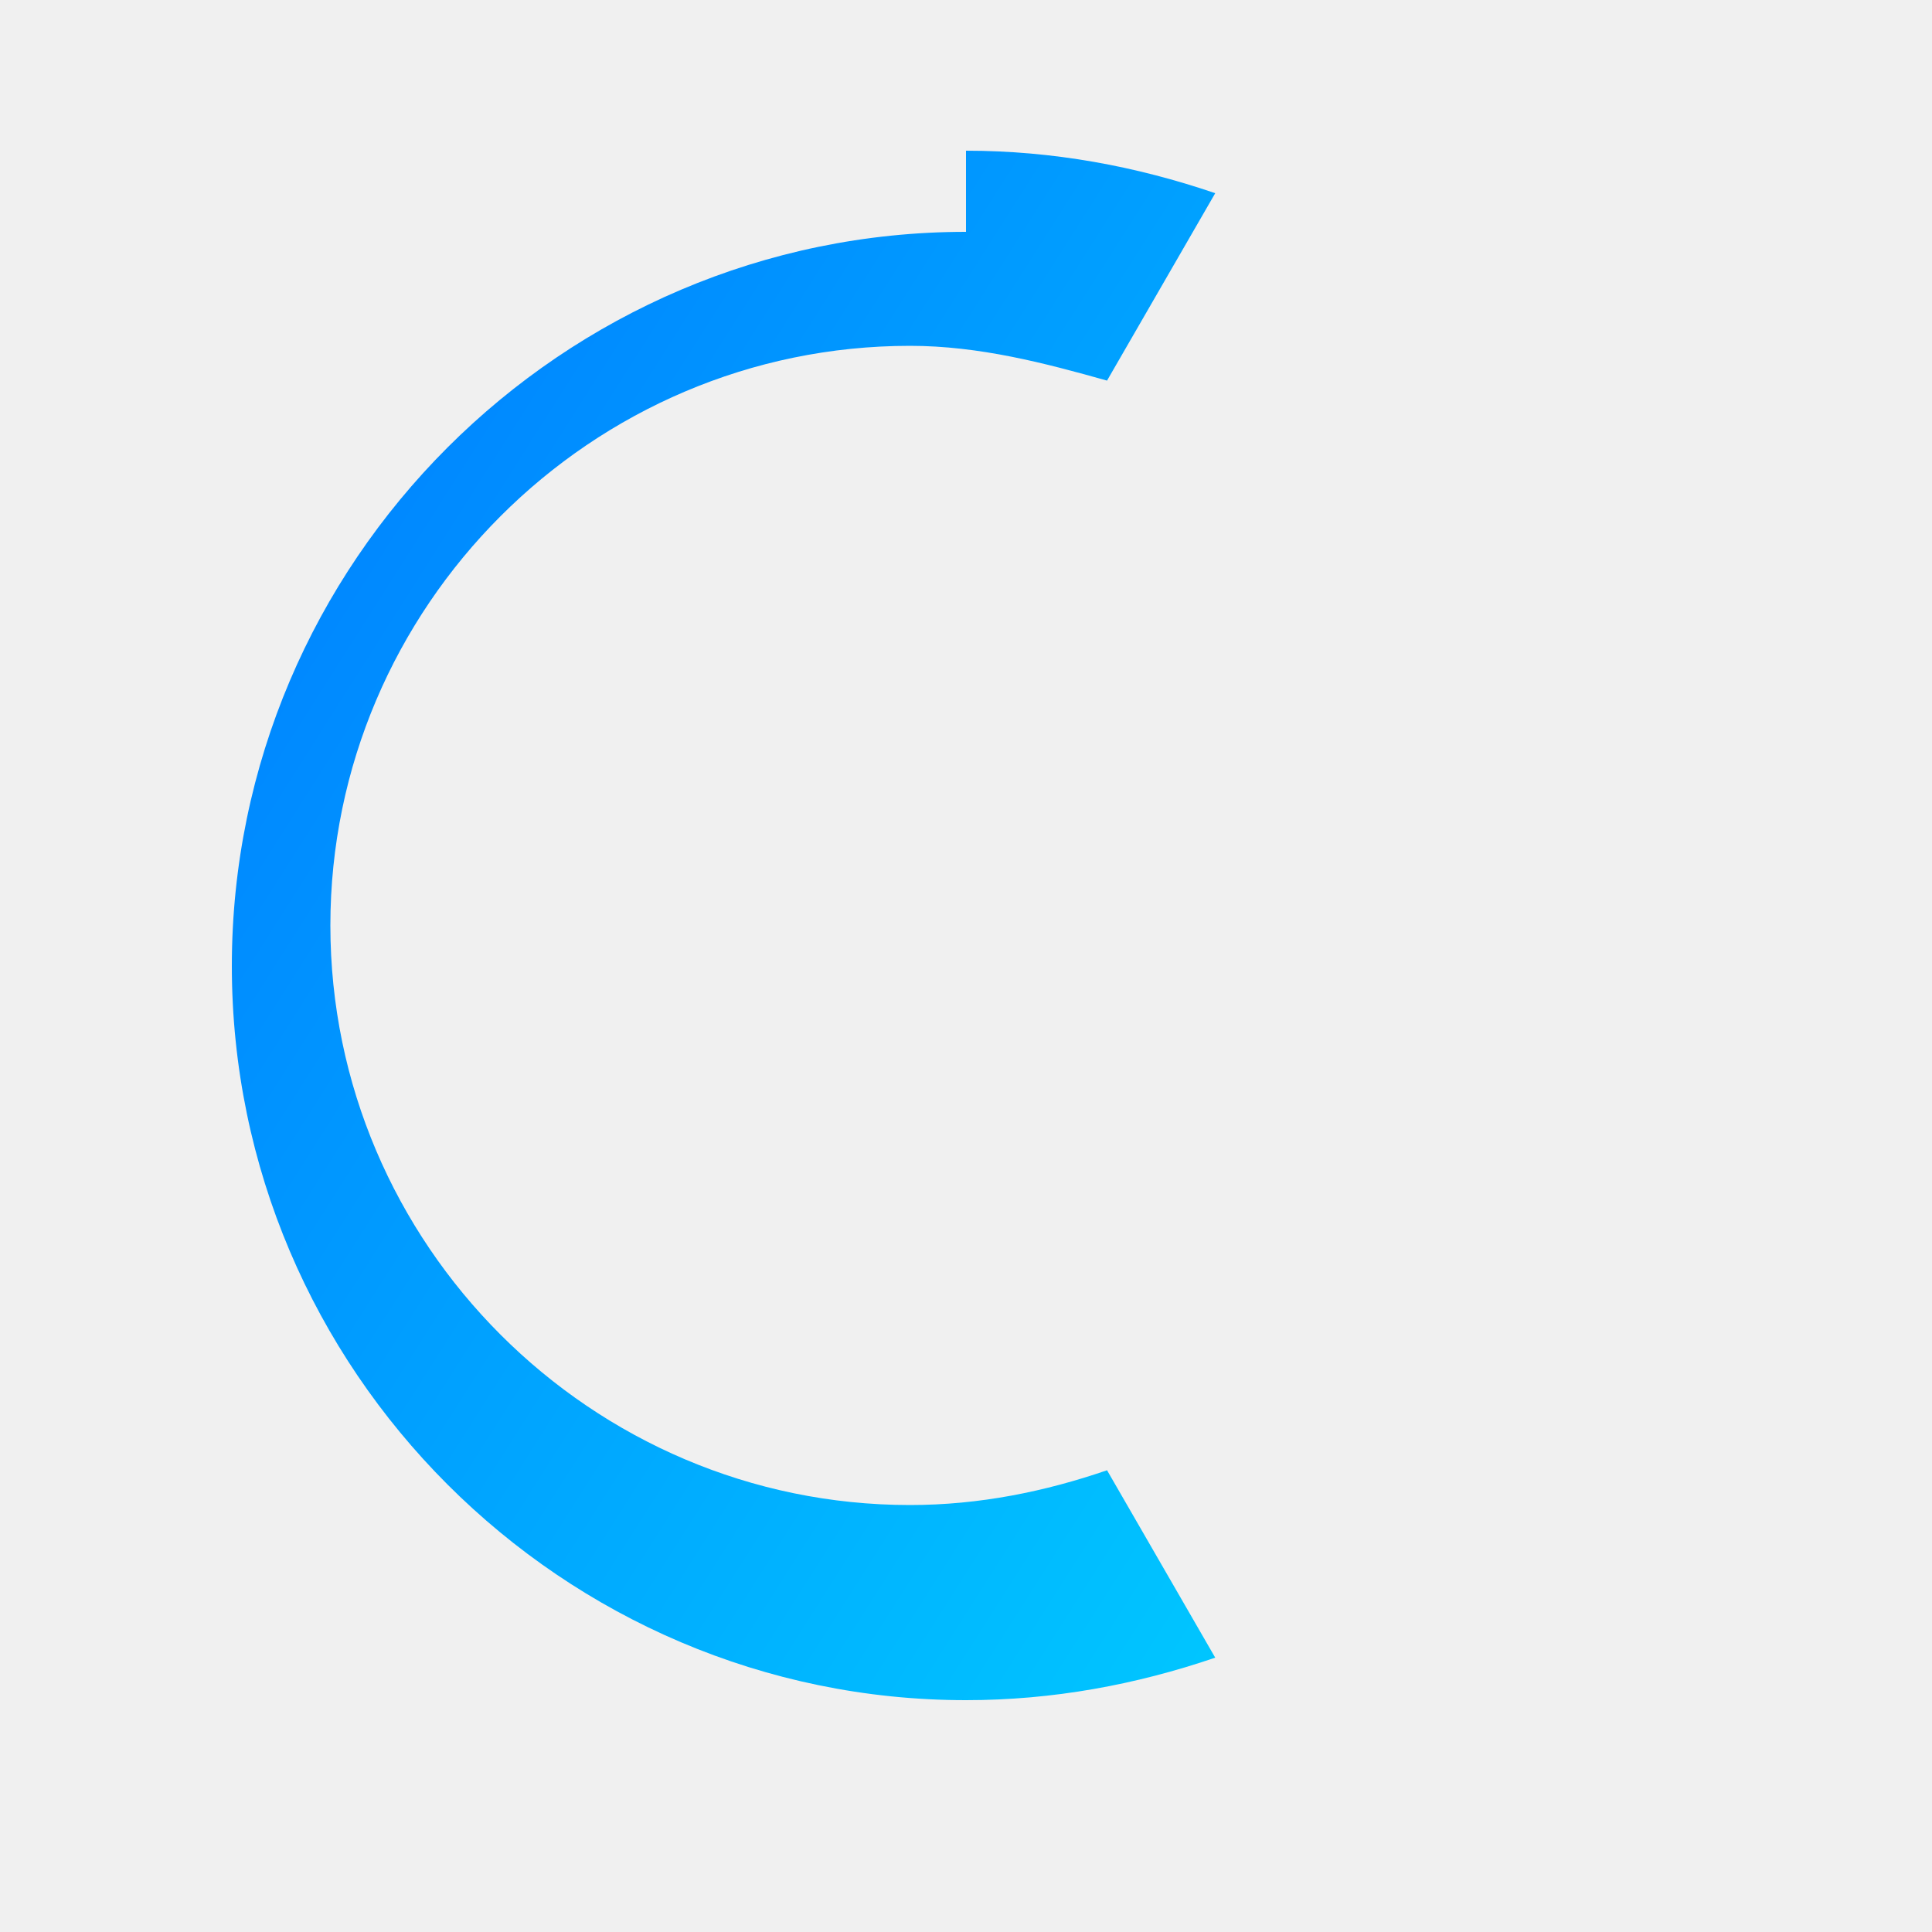
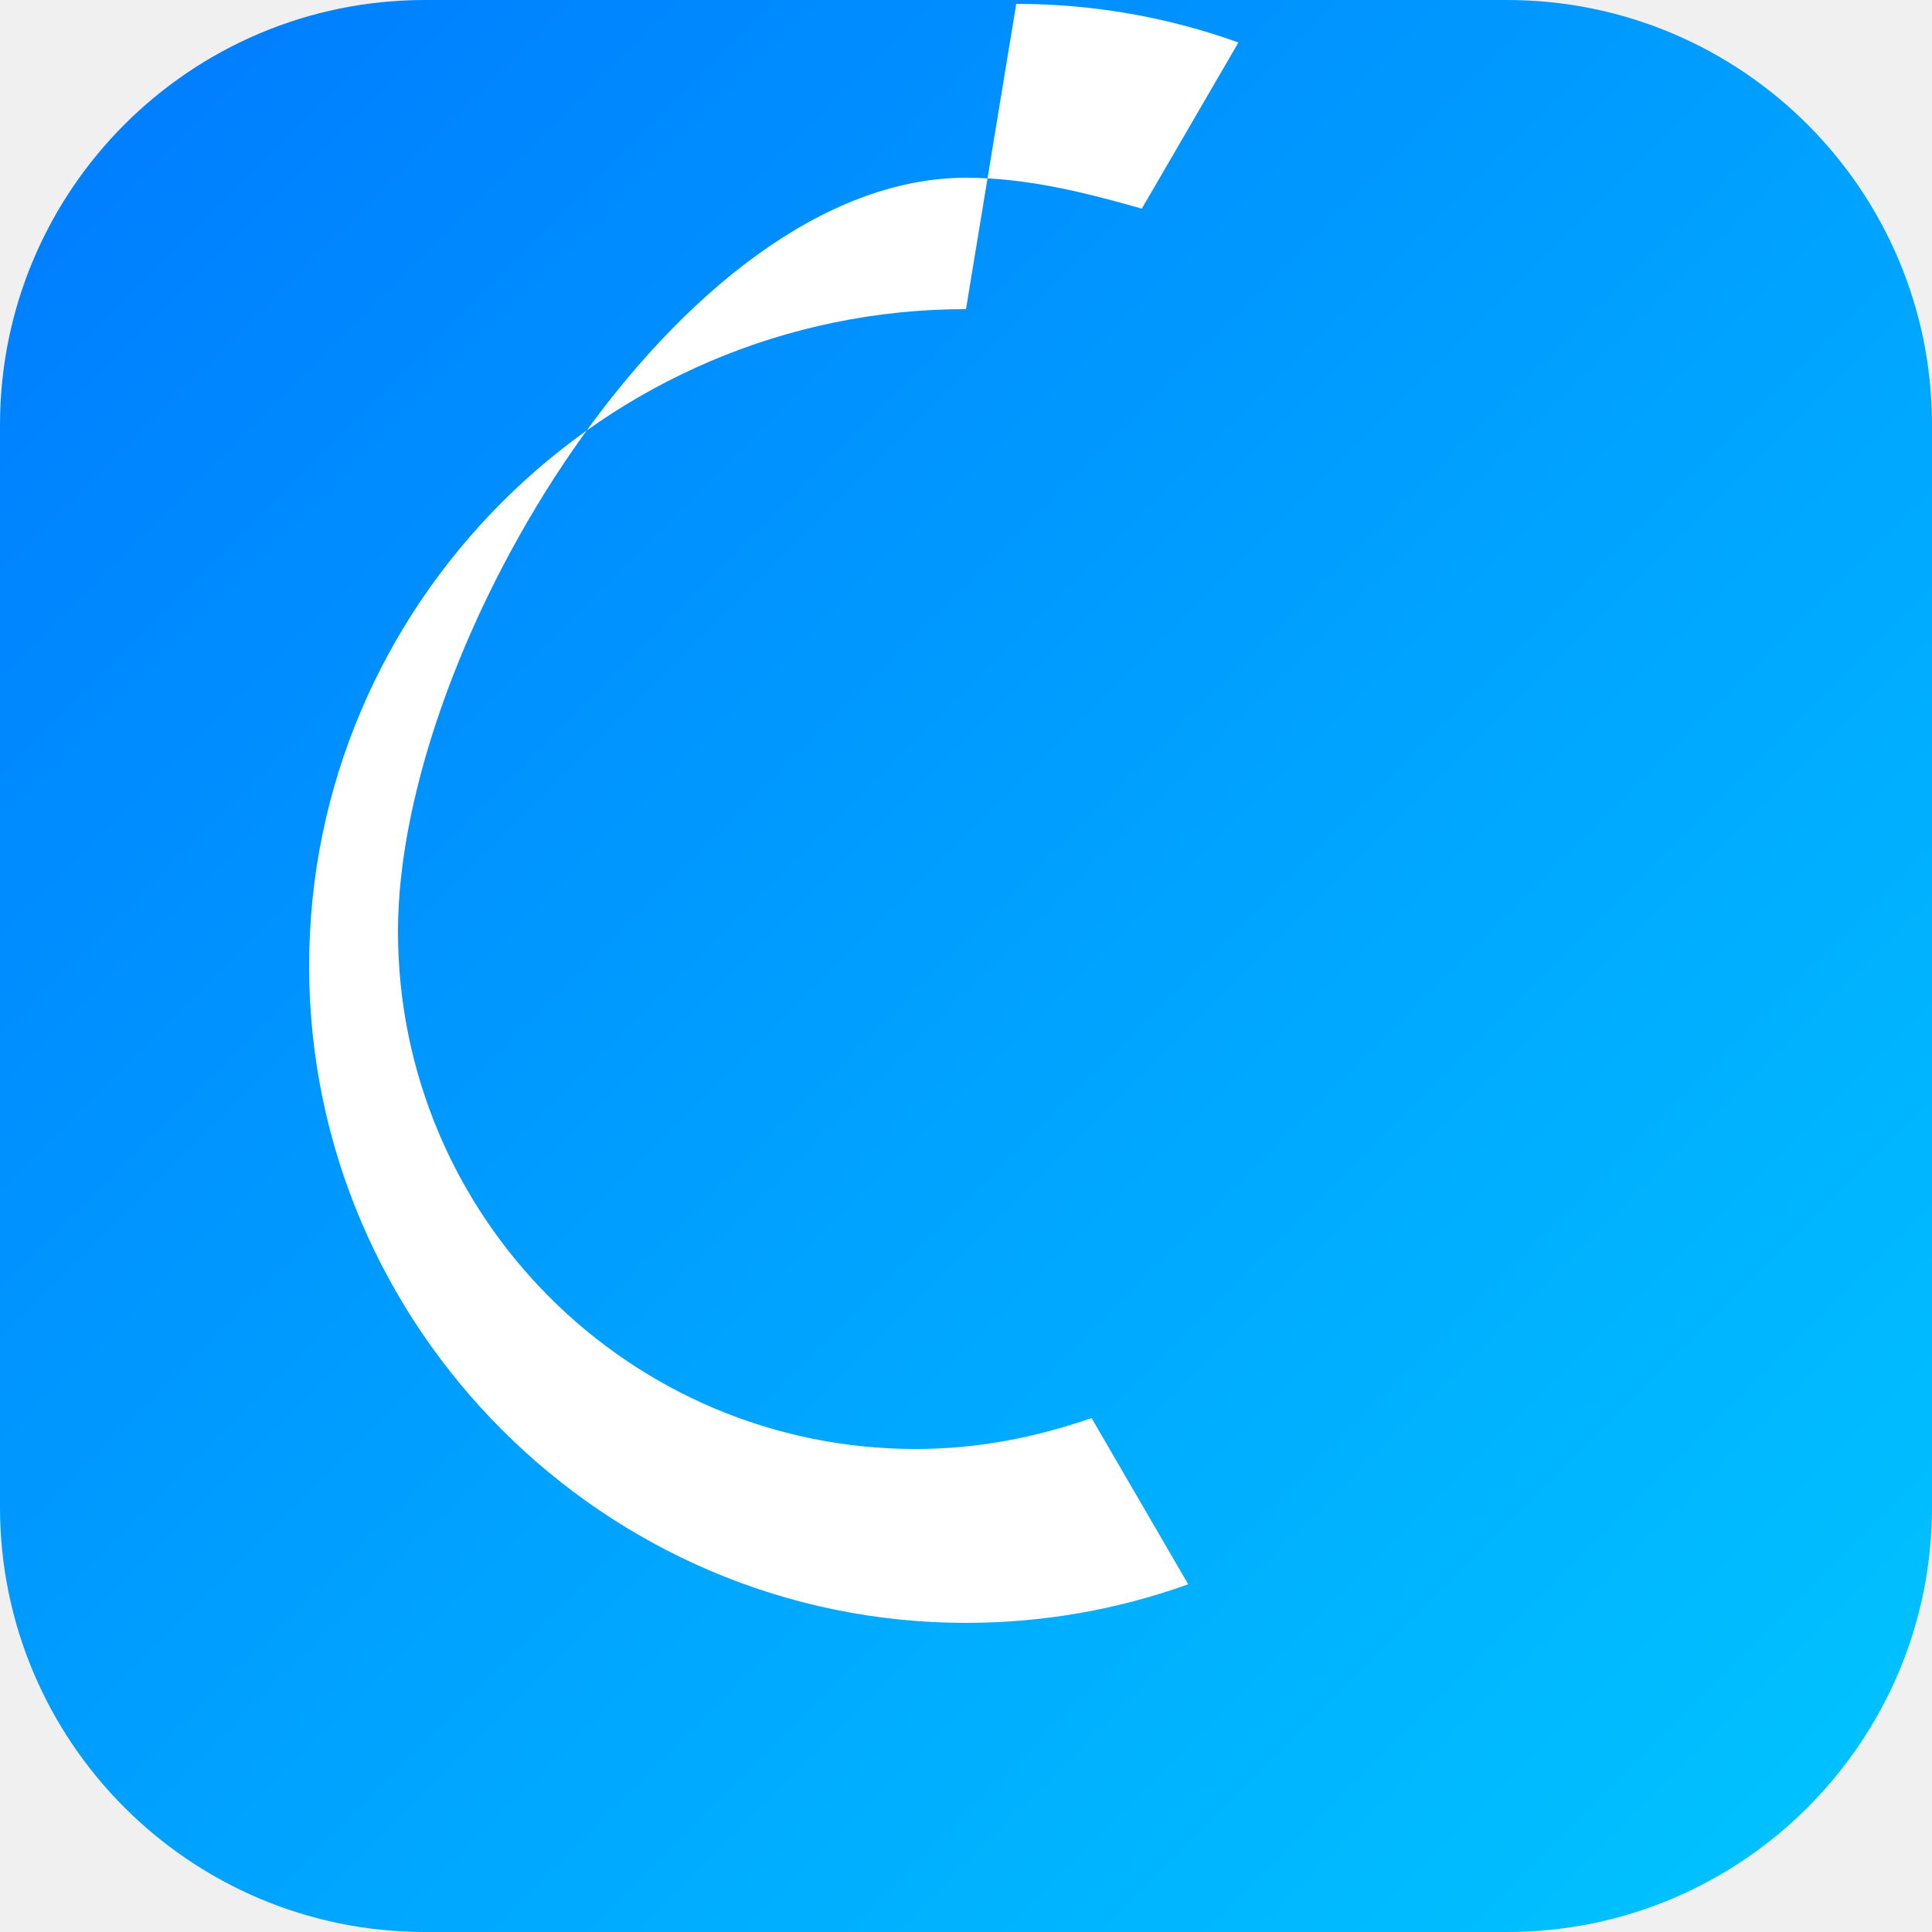
<svg xmlns="http://www.w3.org/2000/svg" viewBox="0 0 100 100">
  <defs>
-     <linearGradient id="rustdesk-blue" x1="0%" y1="0%" x2="100%" y2="100%">
+     <linearGradient id="rustdesk-bg" x1="0%" y1="0%" x2="100%" y2="100%">
      <stop offset="0%" stop-color="#007aff" />
      <stop offset="100%" stop-color="#00c6ff" />
    </linearGradient>
  </defs>
-   <path d="M50 12c-20.9 0-38 17.1-38 38s17.1 38 38 38c4.5 0 8.8-0.8 12.9-2.2l-5.6-9.7c-3.2 1.1-6.6 1.8-10.2 1.8-16.5 0-30-13.5-30-30s13.5-30 30-30c3.6 0 7 0.9 10.2 1.8l5.6-9.7c-4.1-1.4-8.4-2.2-12.9-2.2" fill="url(#rustdesk-blue)" />
+   <rect width="100" height="100" rx="22" fill="url(#rustdesk-bg)" />
+   <path d="M50 16c-18.7 0-34 15.3-34 34s15.3 34 34 34c4.0 0 7.9-0.7 11.5-2.0l-5.0-8.6c-2.9 1.0-5.9 1.6-9.1 1.6-14.8 0-26.8-12.0-26.8-26.8S35.2 9.2 50 9.2c3.2 0 6.3 0.8 9.1 1.6l5.0-8.6c-3.6-1.3-7.5-2.0-11.5-2.0" fill="white" />
</svg>
